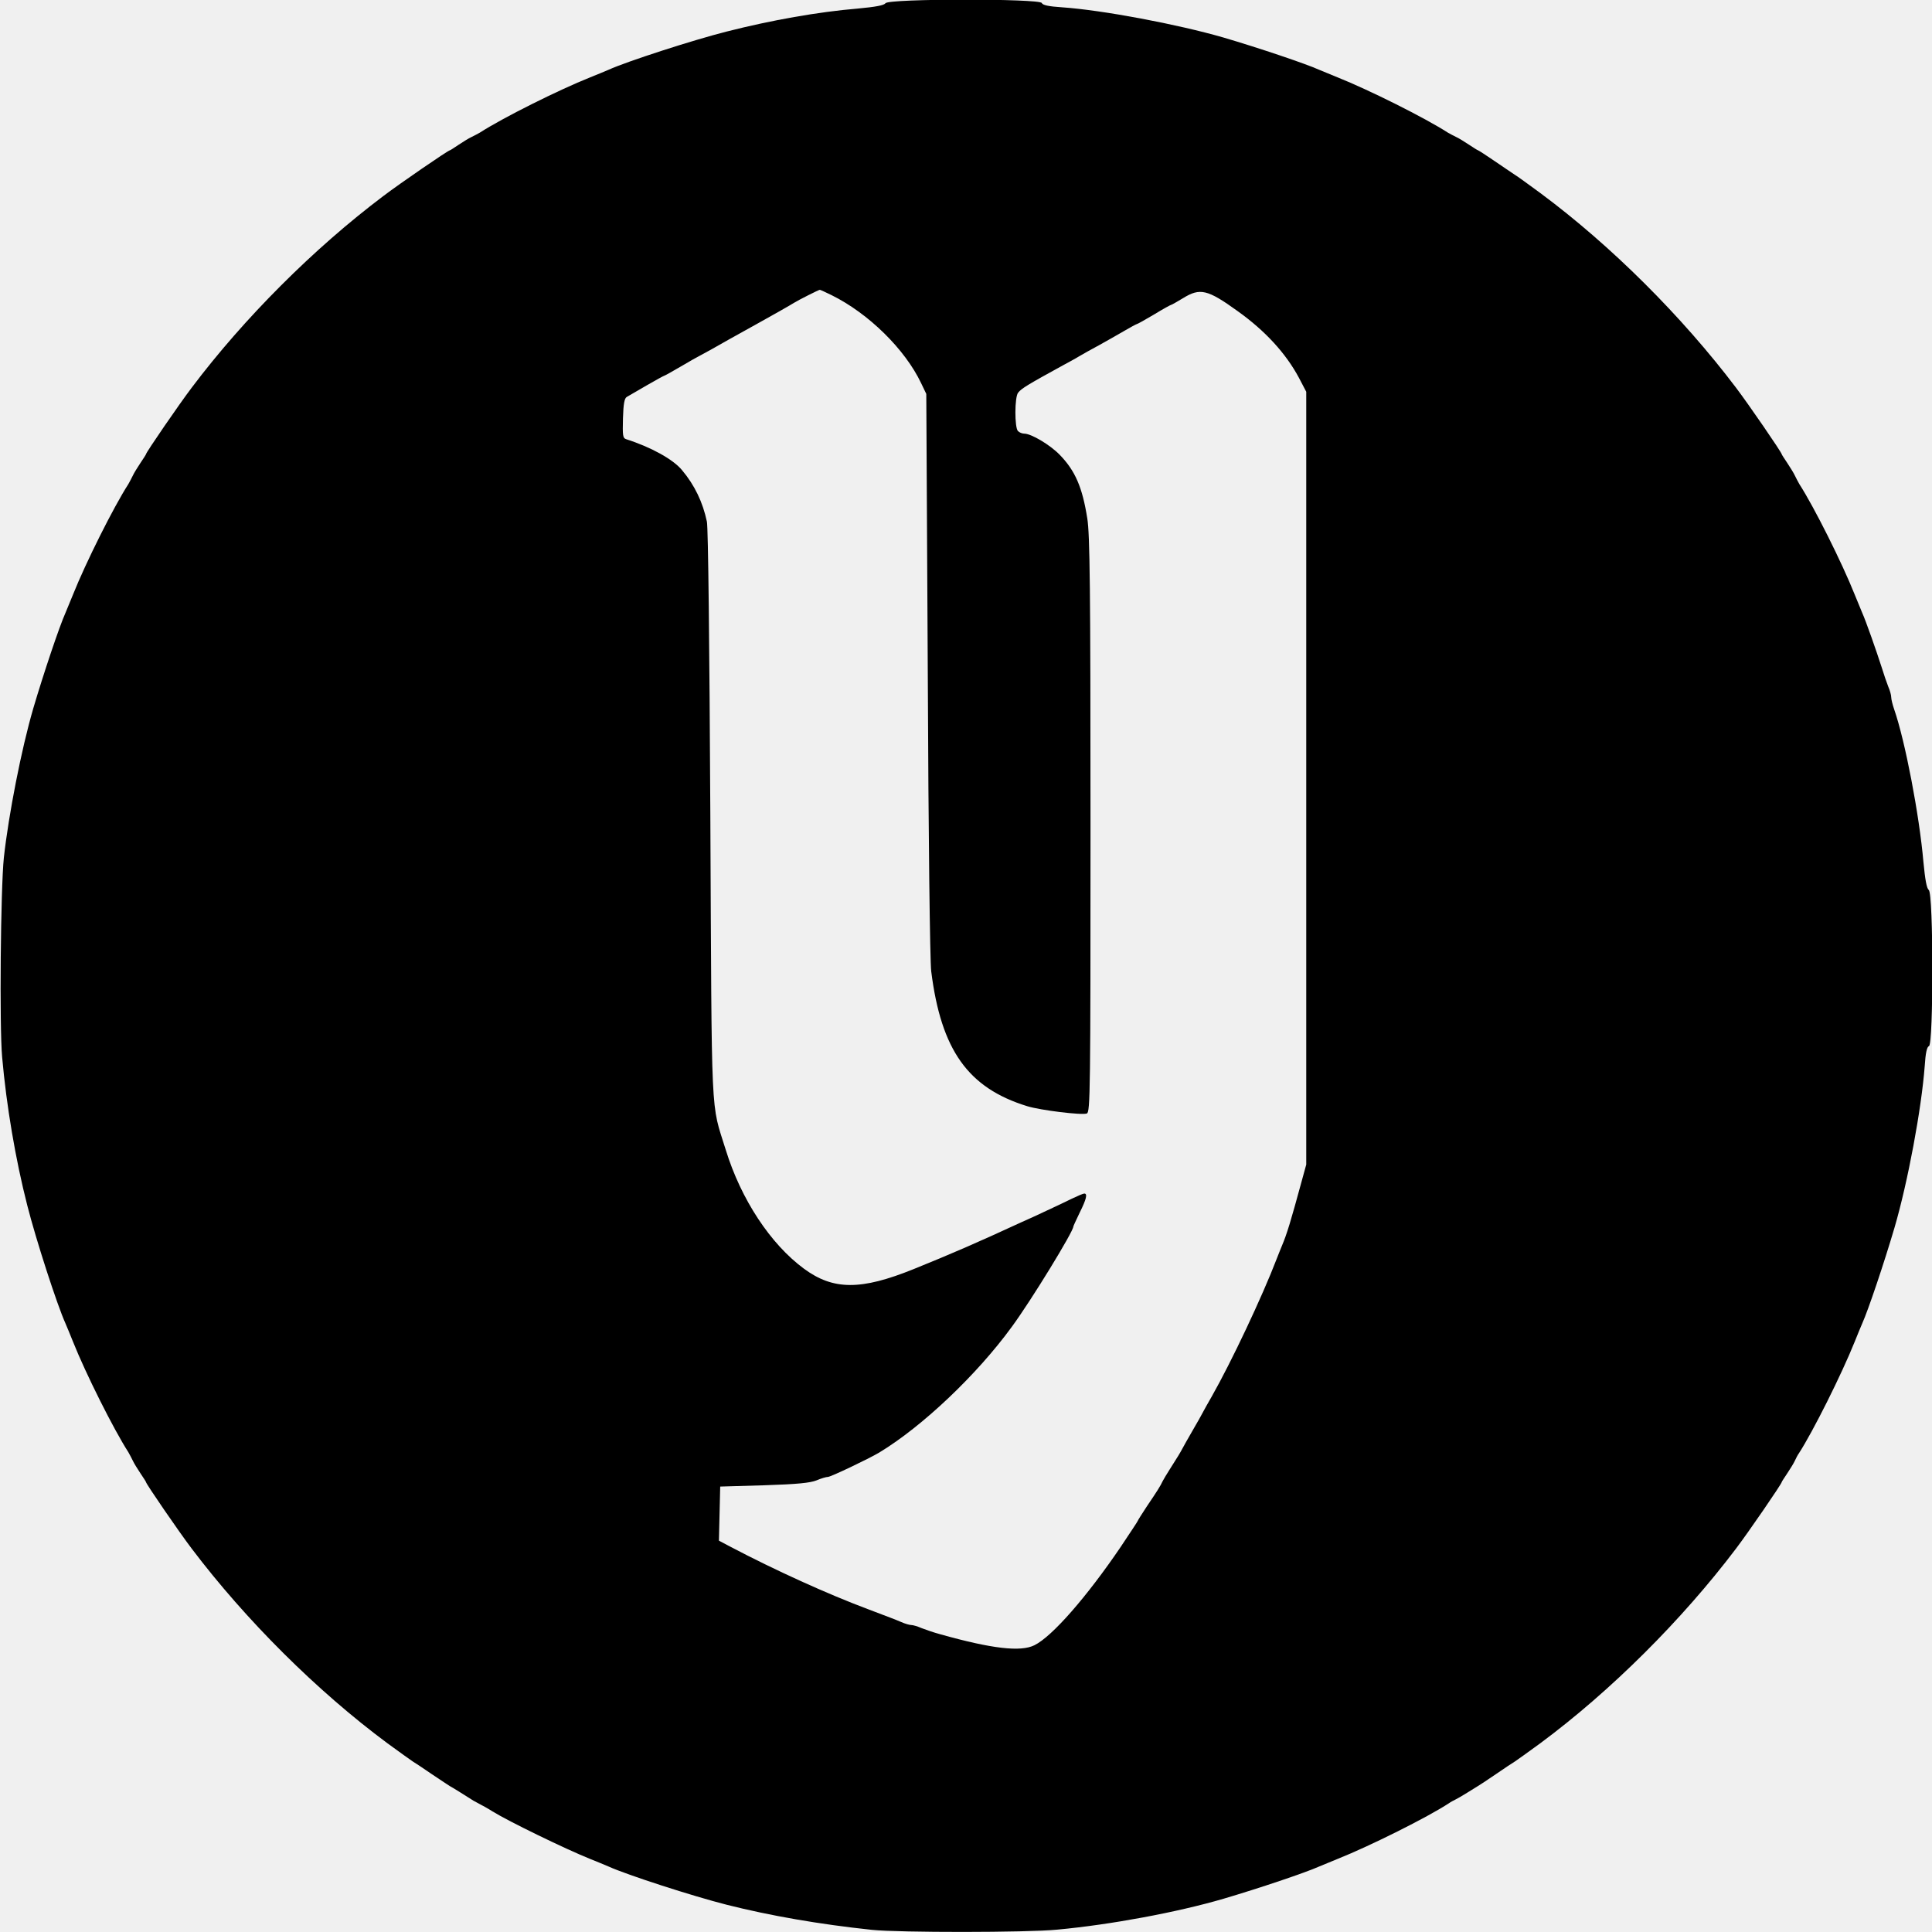
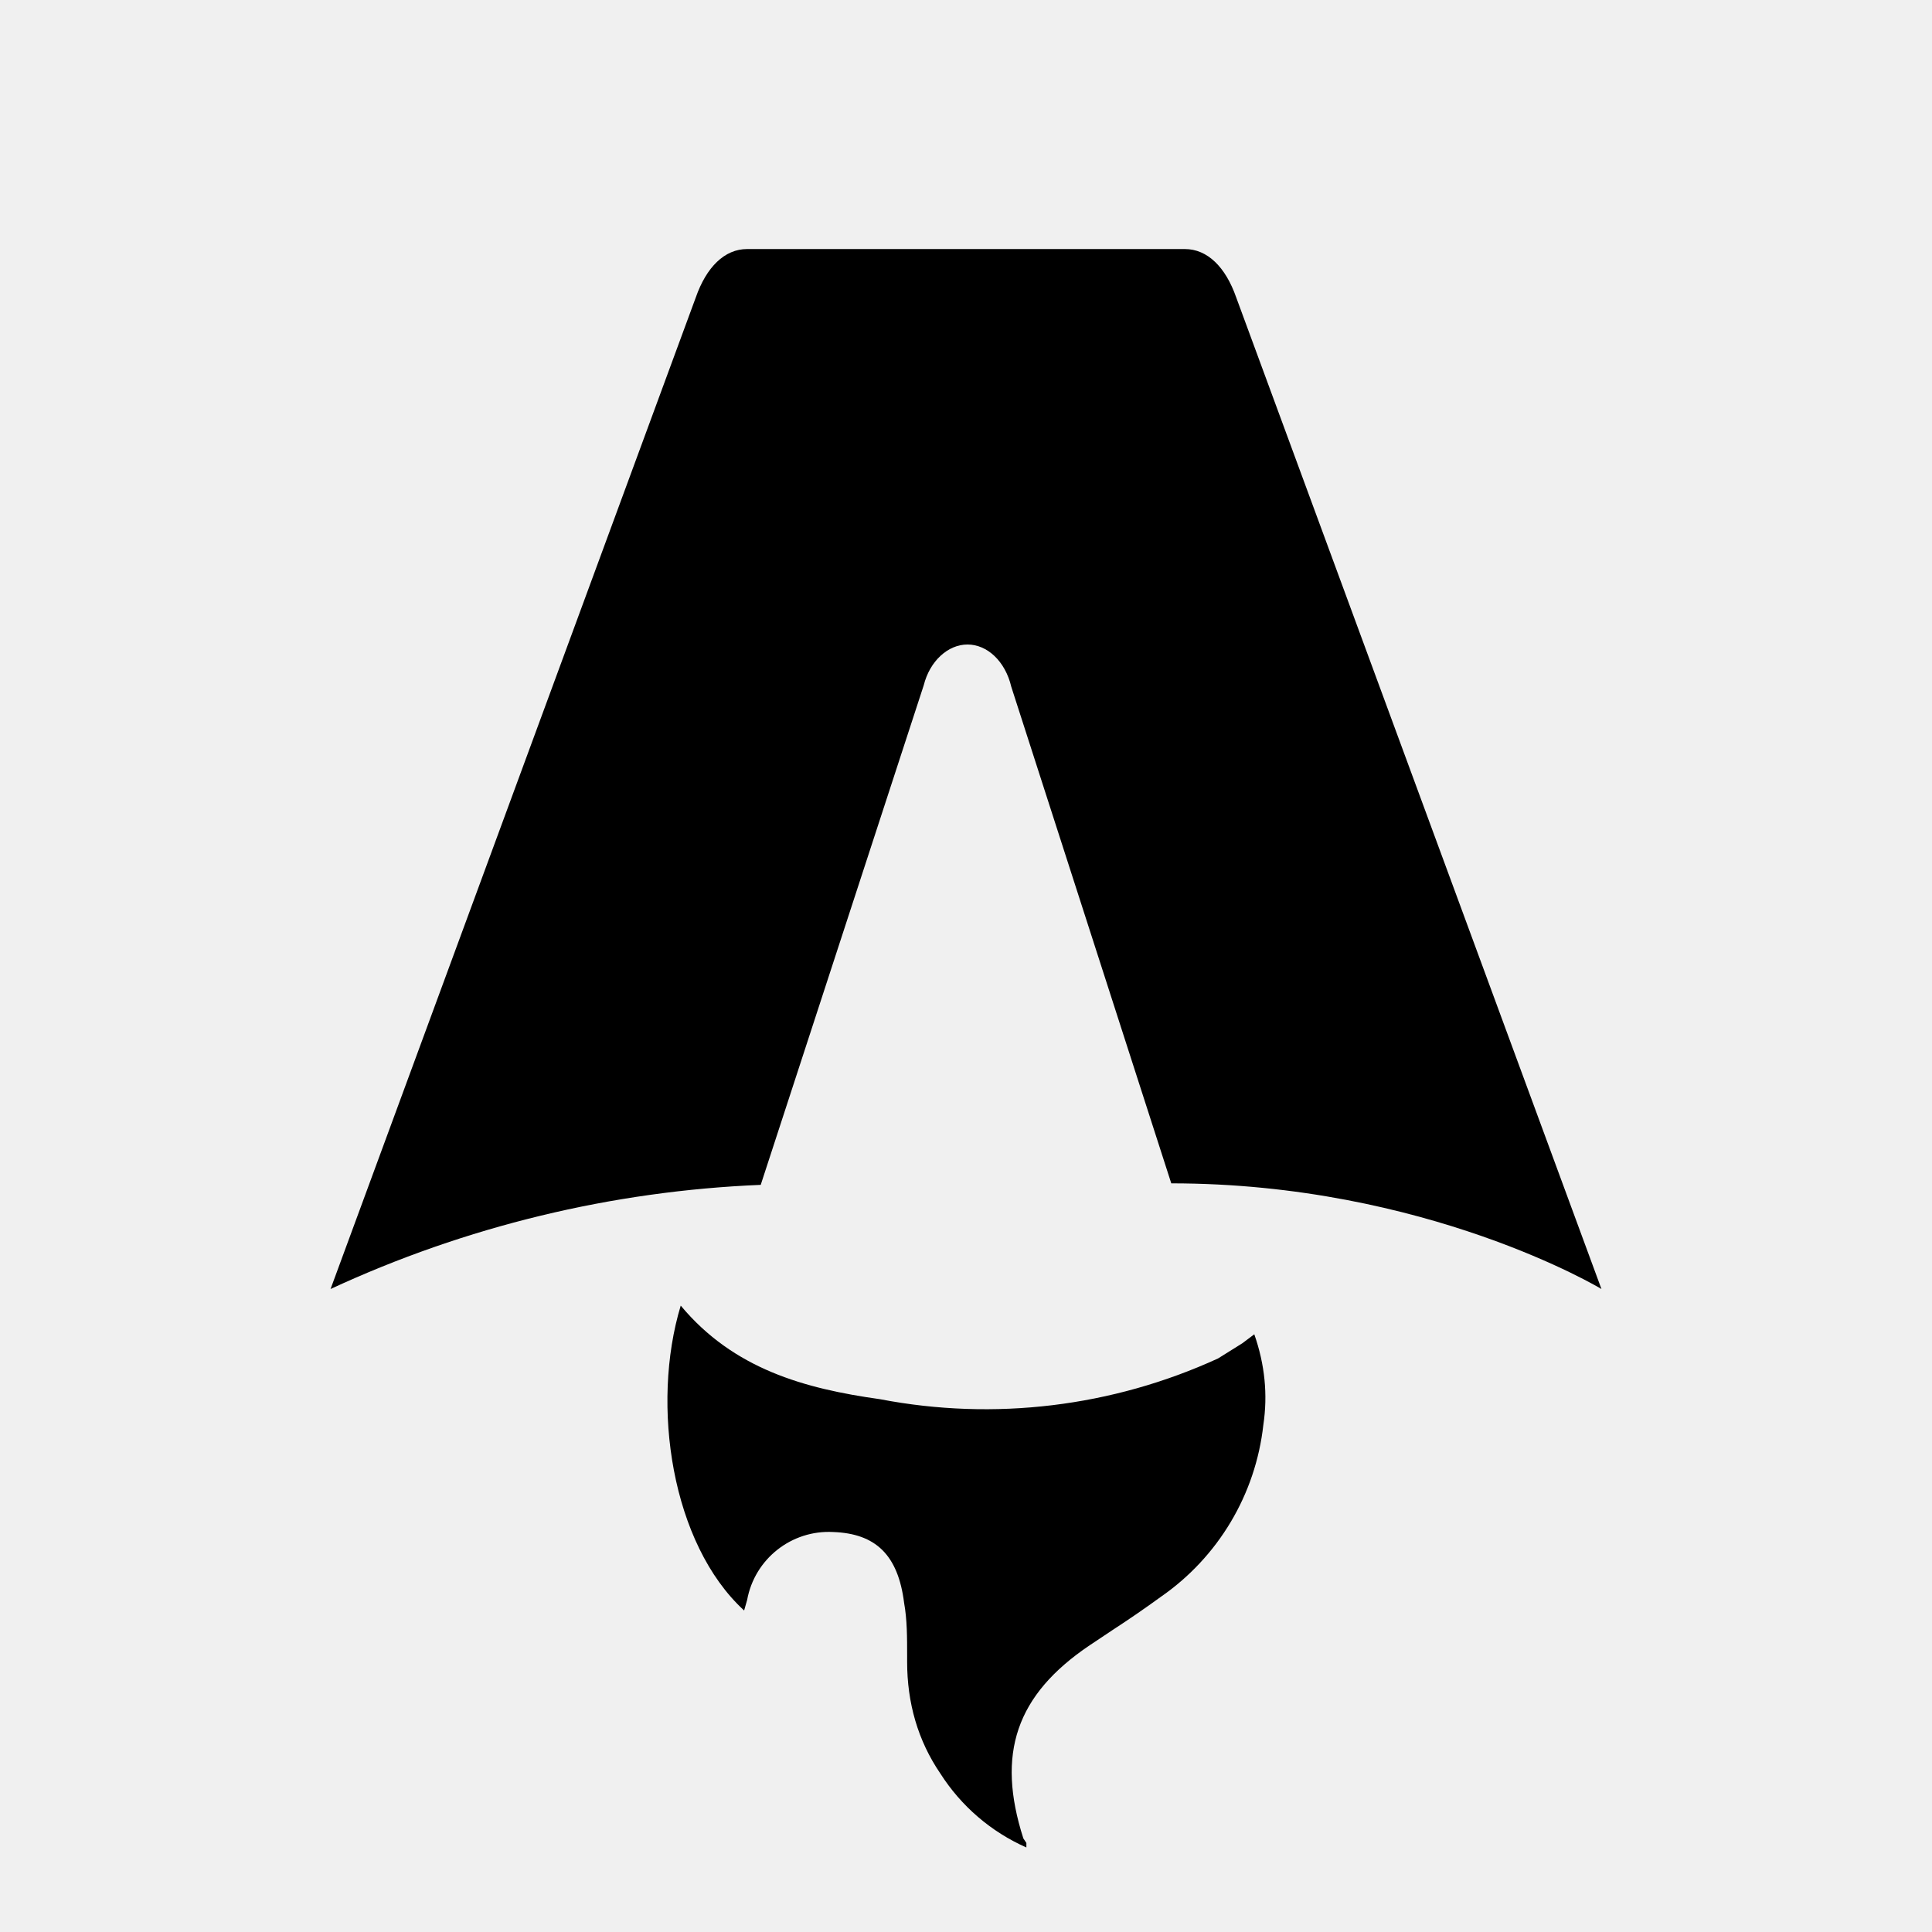
- <svg xmlns="http://www.w3.org/2000/svg" version="1.0" width="900pt" height="900pt" viewBox="0 0 900 900" preserveAspectRatio="xMidYMid meet">
-   <g transform="translate(0,900) scale(0.1,-0.1)" fill="#000000" stroke="none">
-     <path d="M4125 8985 c-7 -10 -45 -17 -130 -25 -181 -15 -402 -54 -610 -107 -158 -40 -464 -139 -550 -178 -16 -7 -55 -23 -85 -35 -148 -59 -408 -189 -515 -258 -11 -6 -29 -16 -40 -21 -11 -5 -37 -21 -58 -35 -21 -14 -39 -26 -41 -26 -8 0 -235 -156 -310 -213 -324 -244 -649 -569 -893 -893 -57 -75 -213 -302 -213 -310 0 -2 -12 -20 -26 -41 -14 -21 -30 -47 -35 -58 -5 -11 -15 -29 -21 -40 -69 -107 -199 -367 -258 -515 -12 -30 -28 -68 -35 -85 -28 -62 -102 -282 -150 -445 -55 -188 -115 -495 -137 -695 -15 -143 -21 -788 -8 -930 20 -226 62 -475 117 -690 40 -158 139 -464 178 -550 7 -16 23 -55 35 -85 59 -148 189 -408 258 -515 6 -11 16 -29 21 -40 5 -11 21 -37 35 -58 14 -21 26 -39 26 -41 0 -8 156 -235 213 -310 252 -333 583 -663 912 -907 56 -41 108 -78 117 -84 9 -5 49 -32 90 -60 40 -27 78 -52 83 -55 10 -5 71 -43 110 -68 11 -6 27 -15 35 -19 8 -4 32 -17 54 -31 74 -46 341 -176 456 -222 30 -12 69 -28 85 -35 86 -39 392 -138 550 -178 202 -51 431 -91 677 -117 127 -13 721 -13 863 1 249 23 560 81 775 144 163 48 383 122 445 150 17 7 55 23 85 35 151 60 421 195 520 260 8 6 22 13 30 17 8 4 33 18 55 32 22 14 45 28 50 31 6 3 43 28 83 55 41 28 81 55 90 60 9 6 61 43 117 84 329 244 660 574 912 907 57 75 213 302 213 310 0 2 12 20 26 41 14 21 30 47 35 58 5 11 13 27 19 35 65 100 200 370 260 520 12 30 28 69 35 85 28 62 102 282 150 445 63 215 126 556 141 753 4 62 10 90 20 94 21 8 21 711 -1 727 -10 8 -17 48 -25 131 -19 218 -85 563 -136 710 -8 23 -14 48 -14 57 0 10 -6 32 -14 50 -7 18 -21 58 -30 88 -25 78 -75 220 -91 255 -7 17 -23 55 -35 85 -59 148 -189 408 -258 515 -6 11 -16 29 -21 40 -5 11 -21 37 -35 58 -14 21 -26 39 -26 41 0 8 -156 235 -213 310 -252 333 -583 663 -912 907 -56 41 -108 79 -117 84 -9 6 -51 34 -93 63 -41 28 -78 52 -80 52 -2 0 -21 12 -42 26 -21 14 -47 30 -58 35 -11 5 -29 15 -40 21 -107 69 -367 199 -515 258 -30 12 -68 28 -85 35 -62 28 -282 102 -445 150 -214 62 -564 128 -753 141 -62 4 -90 10 -94 20 -8 21 -713 21 -728 -1z m-251 -1360 c172 -85 342 -252 417 -410 l24 -50 7 -1305 c3 -761 10 -1338 16 -1385 46 -366 171 -543 447 -628 61 -19 256 -43 278 -34 16 6 17 107 17 1344 0 1115 -3 1353 -15 1428 -23 145 -56 222 -129 297 -45 46 -132 98 -165 98 -9 0 -22 5 -29 12 -16 16 -16 159 1 179 16 20 46 38 212 129 22 12 54 29 70 39 17 10 59 34 95 53 36 20 89 50 118 67 29 17 55 31 57 31 3 0 39 20 81 45 41 25 77 45 80 45 2 0 27 14 55 31 79 49 114 41 254 -60 129 -92 225 -197 286 -311 l34 -65 0 -1800 0 -1800 -22 -80 c-49 -180 -68 -244 -92 -300 -5 -11 -15 -38 -24 -60 -67 -175 -211 -480 -302 -640 -19 -33 -38 -67 -42 -75 -4 -8 -25 -46 -48 -85 -22 -38 -44 -77 -48 -85 -9 -17 -21 -37 -58 -95 -14 -22 -29 -47 -33 -55 -10 -22 -26 -47 -74 -118 -23 -35 -42 -65 -42 -67 0 -2 -36 -56 -80 -122 -157 -231 -318 -416 -401 -457 -64 -32 -197 -17 -439 51 -30 8 -70 22 -88 29 -18 8 -39 14 -47 14 -8 0 -29 6 -47 14 -30 13 -53 21 -155 60 -187 70 -432 181 -641 291 l-53 28 3 126 3 126 205 6 c155 5 214 11 244 23 21 9 45 16 53 16 13 0 189 84 238 113 202 122 456 363 619 587 91 124 286 443 286 466 0 3 14 32 30 66 31 62 37 88 21 88 -5 0 -31 -11 -58 -24 -26 -13 -79 -38 -118 -56 -38 -18 -92 -43 -120 -55 -199 -92 -321 -145 -499 -217 -245 -99 -374 -99 -511 2 -156 115 -293 323 -364 553 -71 229 -65 100 -72 1562 -4 793 -10 1338 -16 1365 -19 90 -57 170 -116 240 -41 50 -144 107 -260 144 -16 5 -17 17 -15 97 2 69 7 94 18 100 8 5 50 29 93 54 43 25 80 45 82 45 2 0 36 19 77 43 40 24 80 46 88 50 8 4 33 18 55 30 41 24 105 59 209 117 74 41 157 88 176 100 19 12 114 60 119 60 2 0 27 -11 55 -25z" />
-   </g>
+ <svg xmlns="http://www.w3.org/2000/svg" fill="none" viewBox="0 0 128 128">
+   <path d="M50.4 78.5a75.1 75.1 0 0 0-28.5 6.9l24.2-65.7c.7-2 1.9-3.2 3.4-3.2h29c1.5 0 2.7 1.2 3.4 3.2l24.2 65.7s-11.6-7-28.5-7L67 45.5c-.4-1.7-1.6-2.8-2.9-2.8-1.3 0-2.5 1.1-2.9 2.7L50.4 78.5Zm-1.1 28.2Zm-4.2-20.2c-2 6.6-.6 15.8 4.2 20.2a17.5 17.5 0 0 1 .2-.7 5.5 5.5 0 0 1 5.7-4.5c2.8.1 4.3 1.5 4.7 4.7.2 1.1.2 2.3.2 3.5v.4c0 2.7.7 5.2 2.2 7.4a13 13 0 0 0 5.7 4.9v-.3l-.2-.3c-1.8-5.6-.5-9.5 4.4-12.8l1.5-1a73 73 0 0 0 3.2-2.2 16 16 0 0 0 6.8-11.4c.3-2 .1-4-.6-6l-.8.6-1.6 1a37 37 0 0 1-22.4 2.7c-5-.7-9.7-2-13.2-6.2Z" />
+   <style>
+         path { fill: #000; }
+         @media (prefers-color-scheme: dark) {
+             path { fill: #FFF; }
+         }
+     </style>
</svg>
